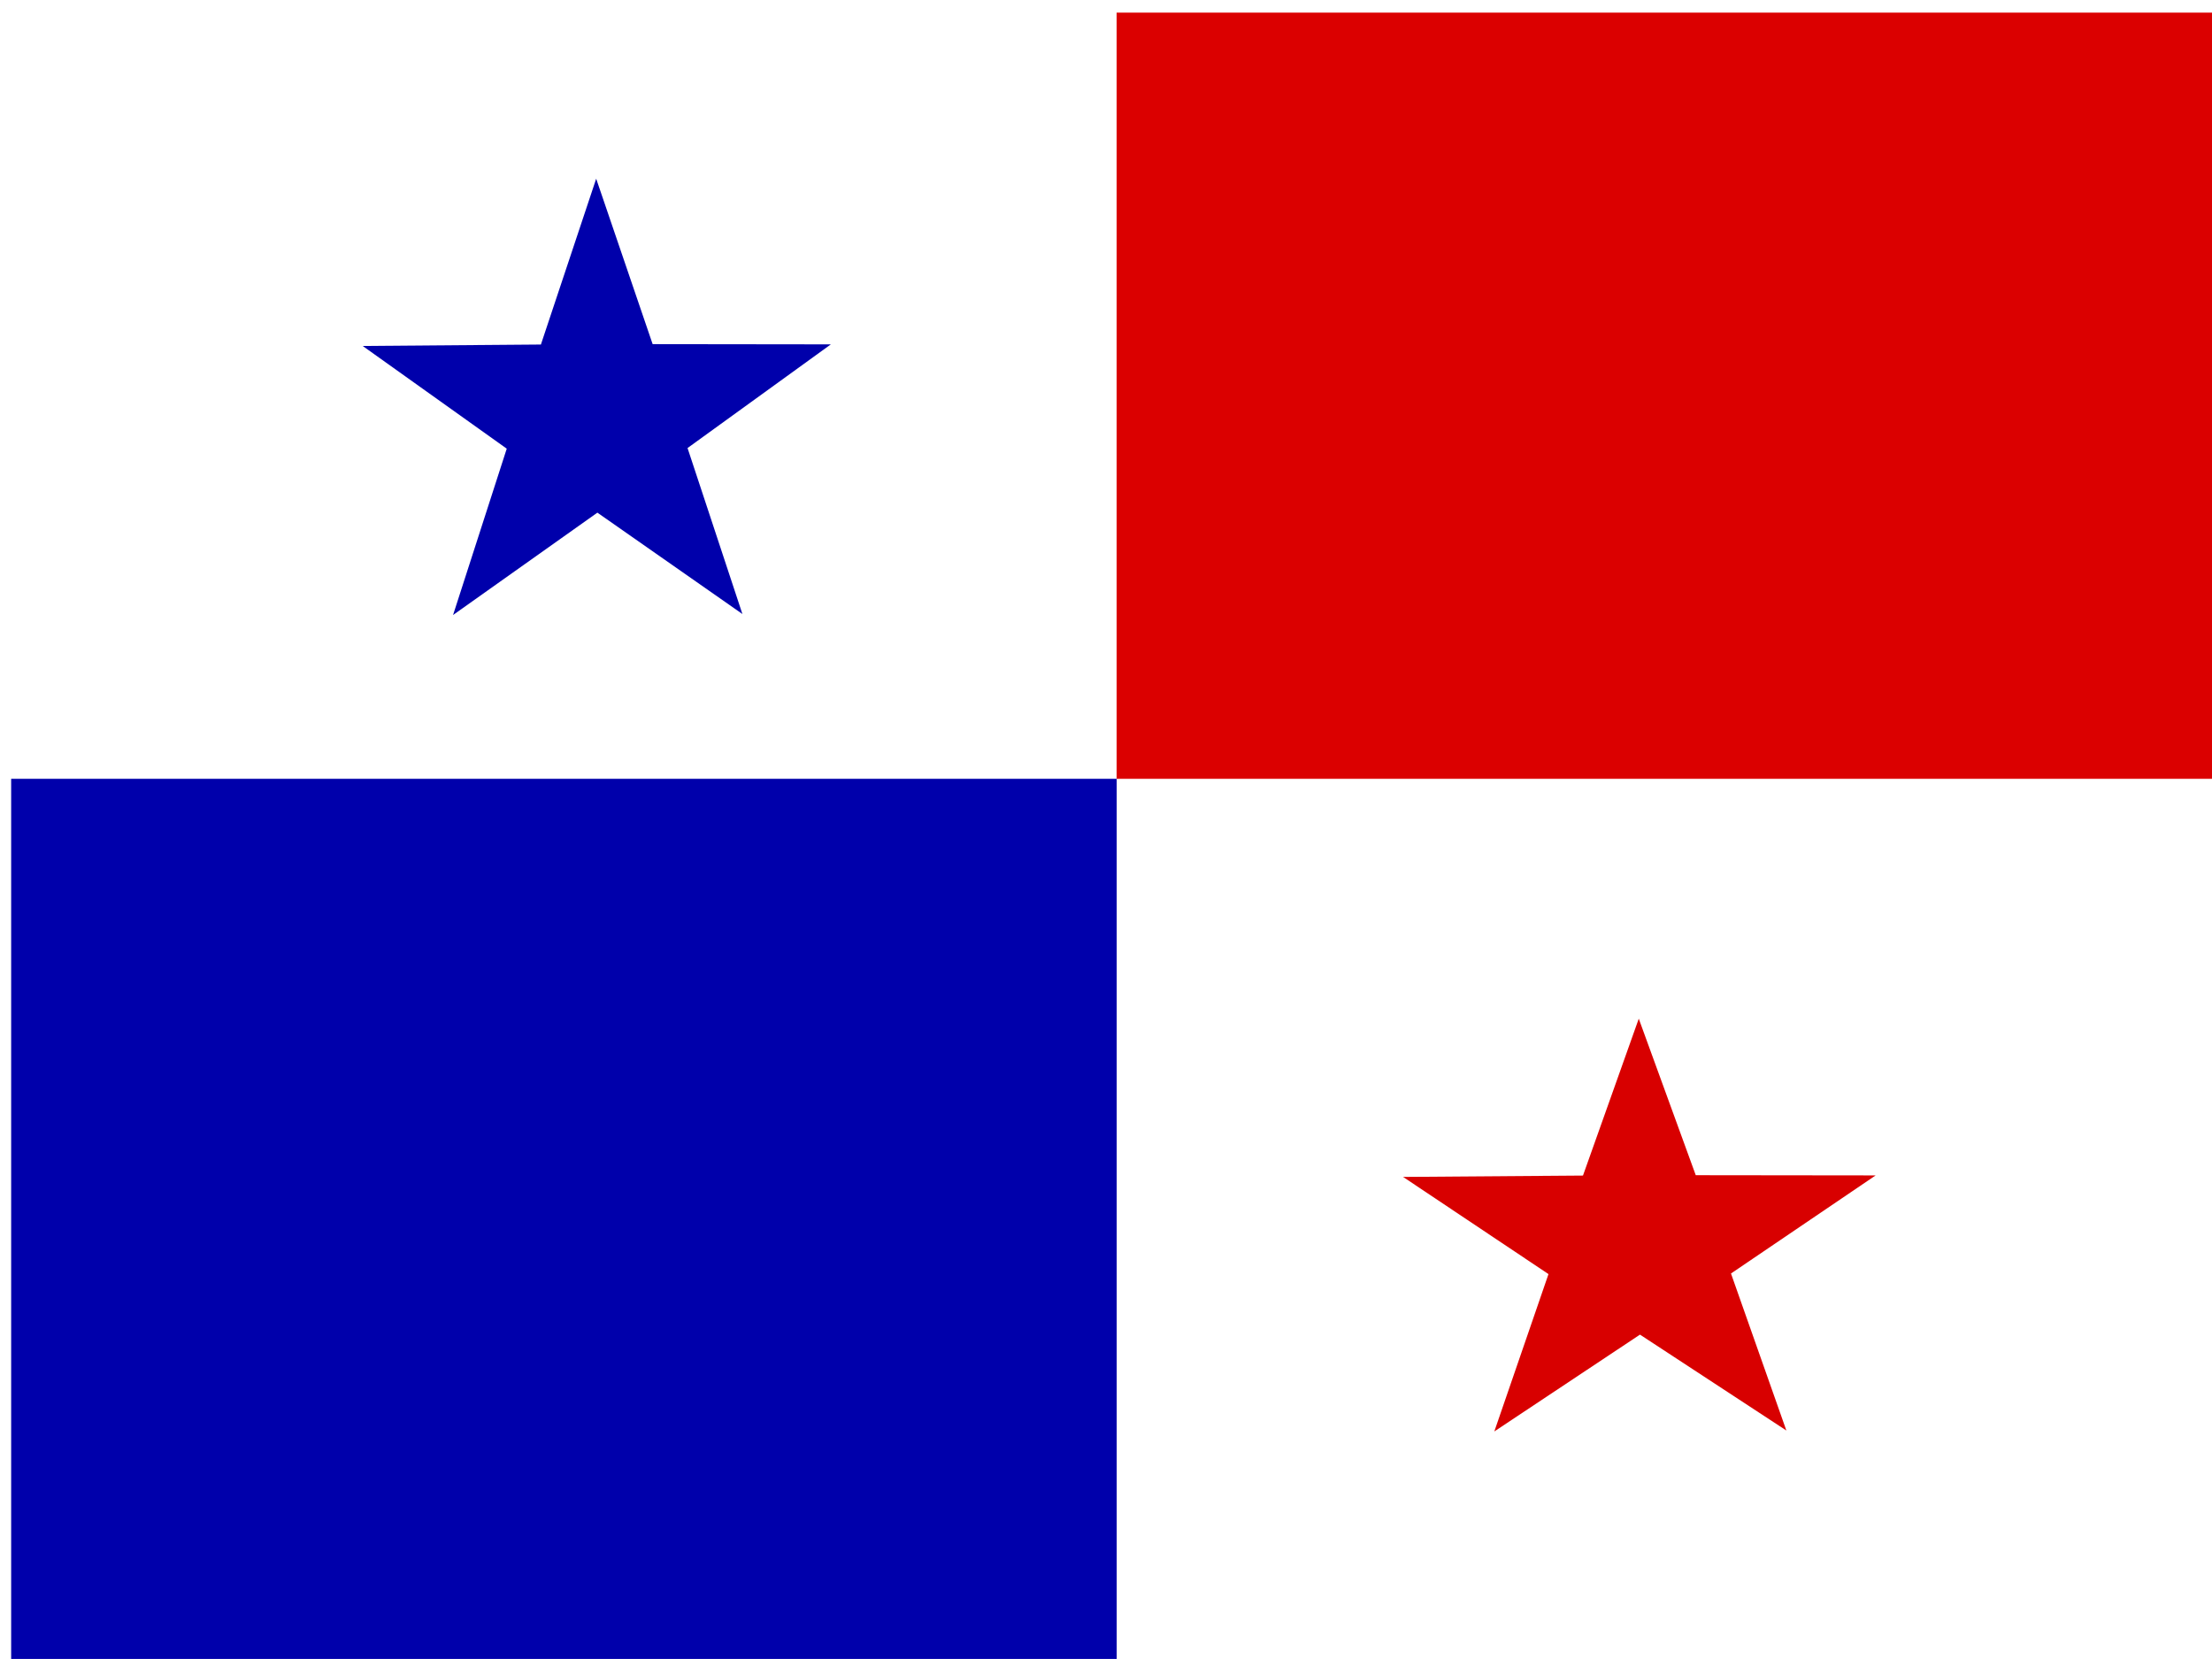
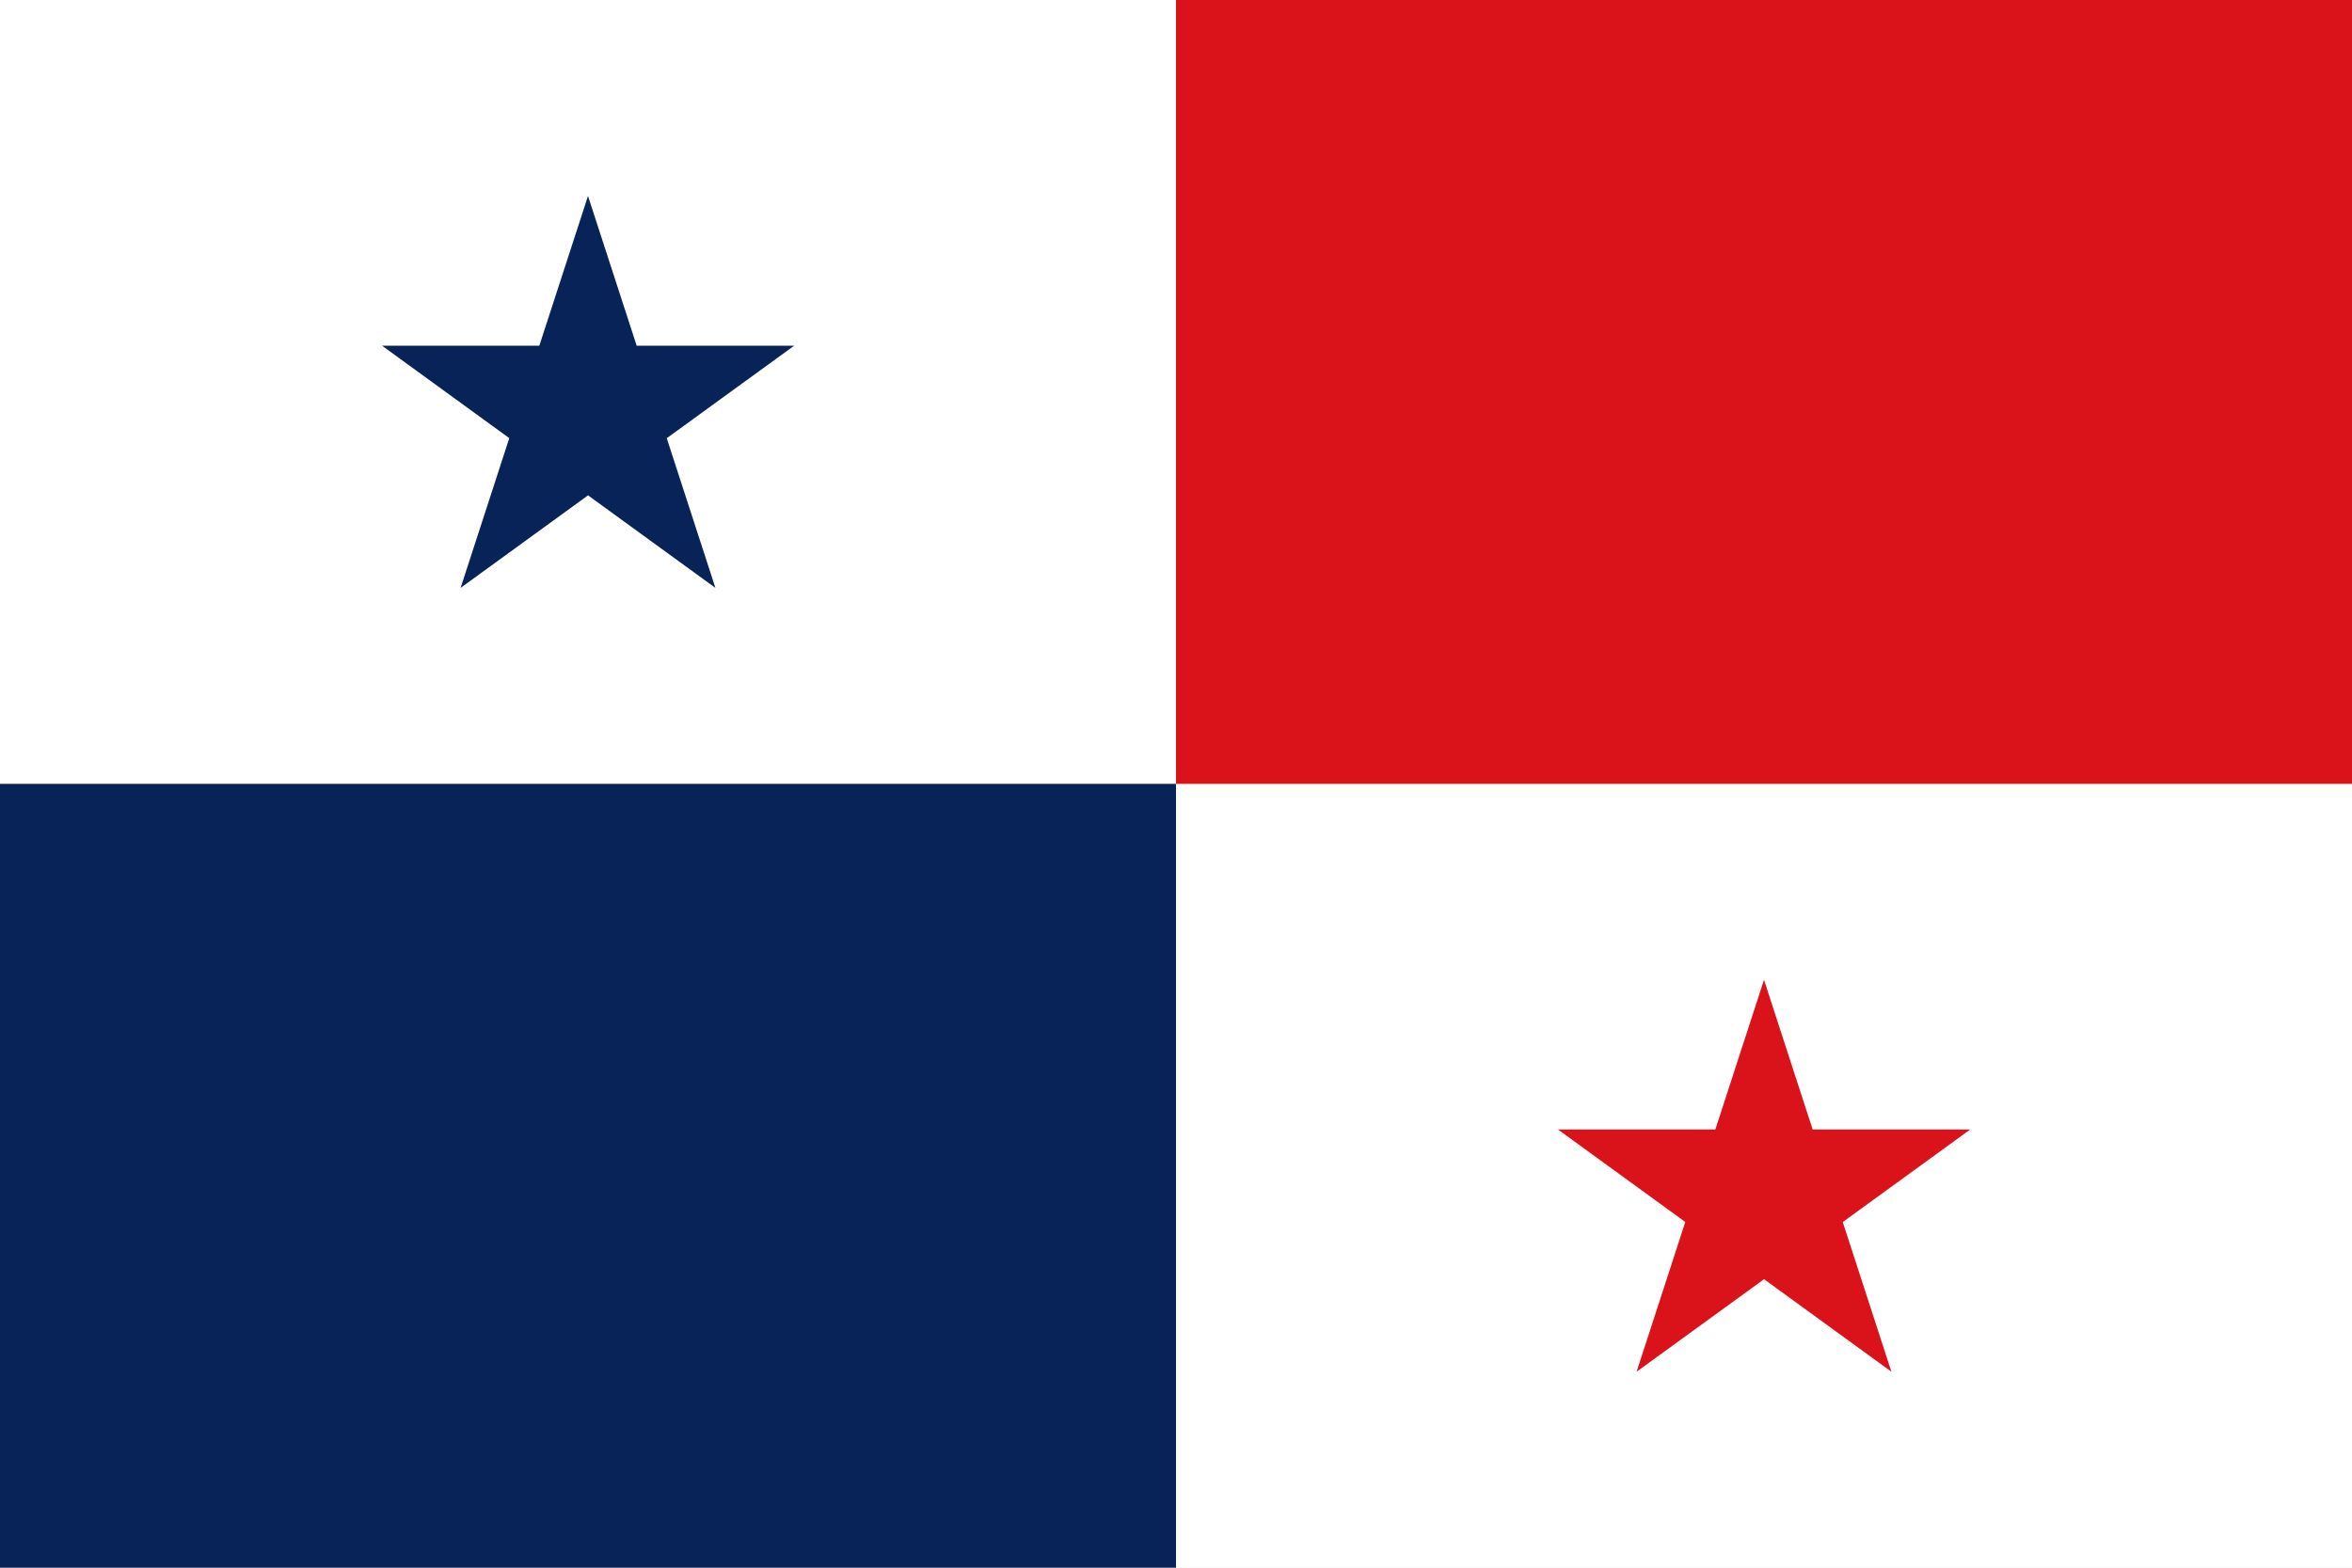
- <svg xmlns="http://www.w3.org/2000/svg" viewBox="0 0 640 480">
-   <defs>
-     <clipPath id="a">
-       <path fill-opacity=".67" d="M0 0h640v480H0z" />
-     </clipPath>
-   </defs>
-   <g clip-path="url(#a)">
-     <path fill="#fff" d="M0 0h640v480H0z" />
-     <path fill-rule="evenodd" fill="#fff" d="M92.462 0h477.19v480H92.462z" />
-     <path fill-rule="evenodd" fill="#db0000" d="M323.07 3.655h358v221.68h-358z" />
-     <path fill-rule="evenodd" fill="#0000ab" d="M3.227 225.33h319.87v254.66H3.227zM214.8 177.65l-41.959-29.326-41.754 29.614 15.529-48.124-41.677-29.716 51.562-.414 15.993-47.978 16.335 47.867 51.562.063-41.463 29.996 15.872 48.017z" />
-     <path d="M516.85 413.89l-42.354-27.744-42.146 28.017 15.675-45.529-42.069-28.114 52.047-.392 16.143-45.391 16.489 45.286 52.047.06-41.853 28.379 16.021 45.428z" fill-rule="evenodd" fill="#d80000" />
-   </g>
+ <svg xmlns="http://www.w3.org/2000/svg" width="900" height="600" viewBox="0 0 12 8">
+   <path fill="#fff" d="m0 4V0h6l6 4v4H6z" />
+   <path fill="#da121a" d="m6 0h6v4H6zm3 5L9.65 7 7.949 5.764h2.103L8.35 7z" />
+   <path fill="#072357" d="m0 4h6v4H0zm3-3 .65 2-1.701-1.236h2.103L2.35 3z" />
</svg>
